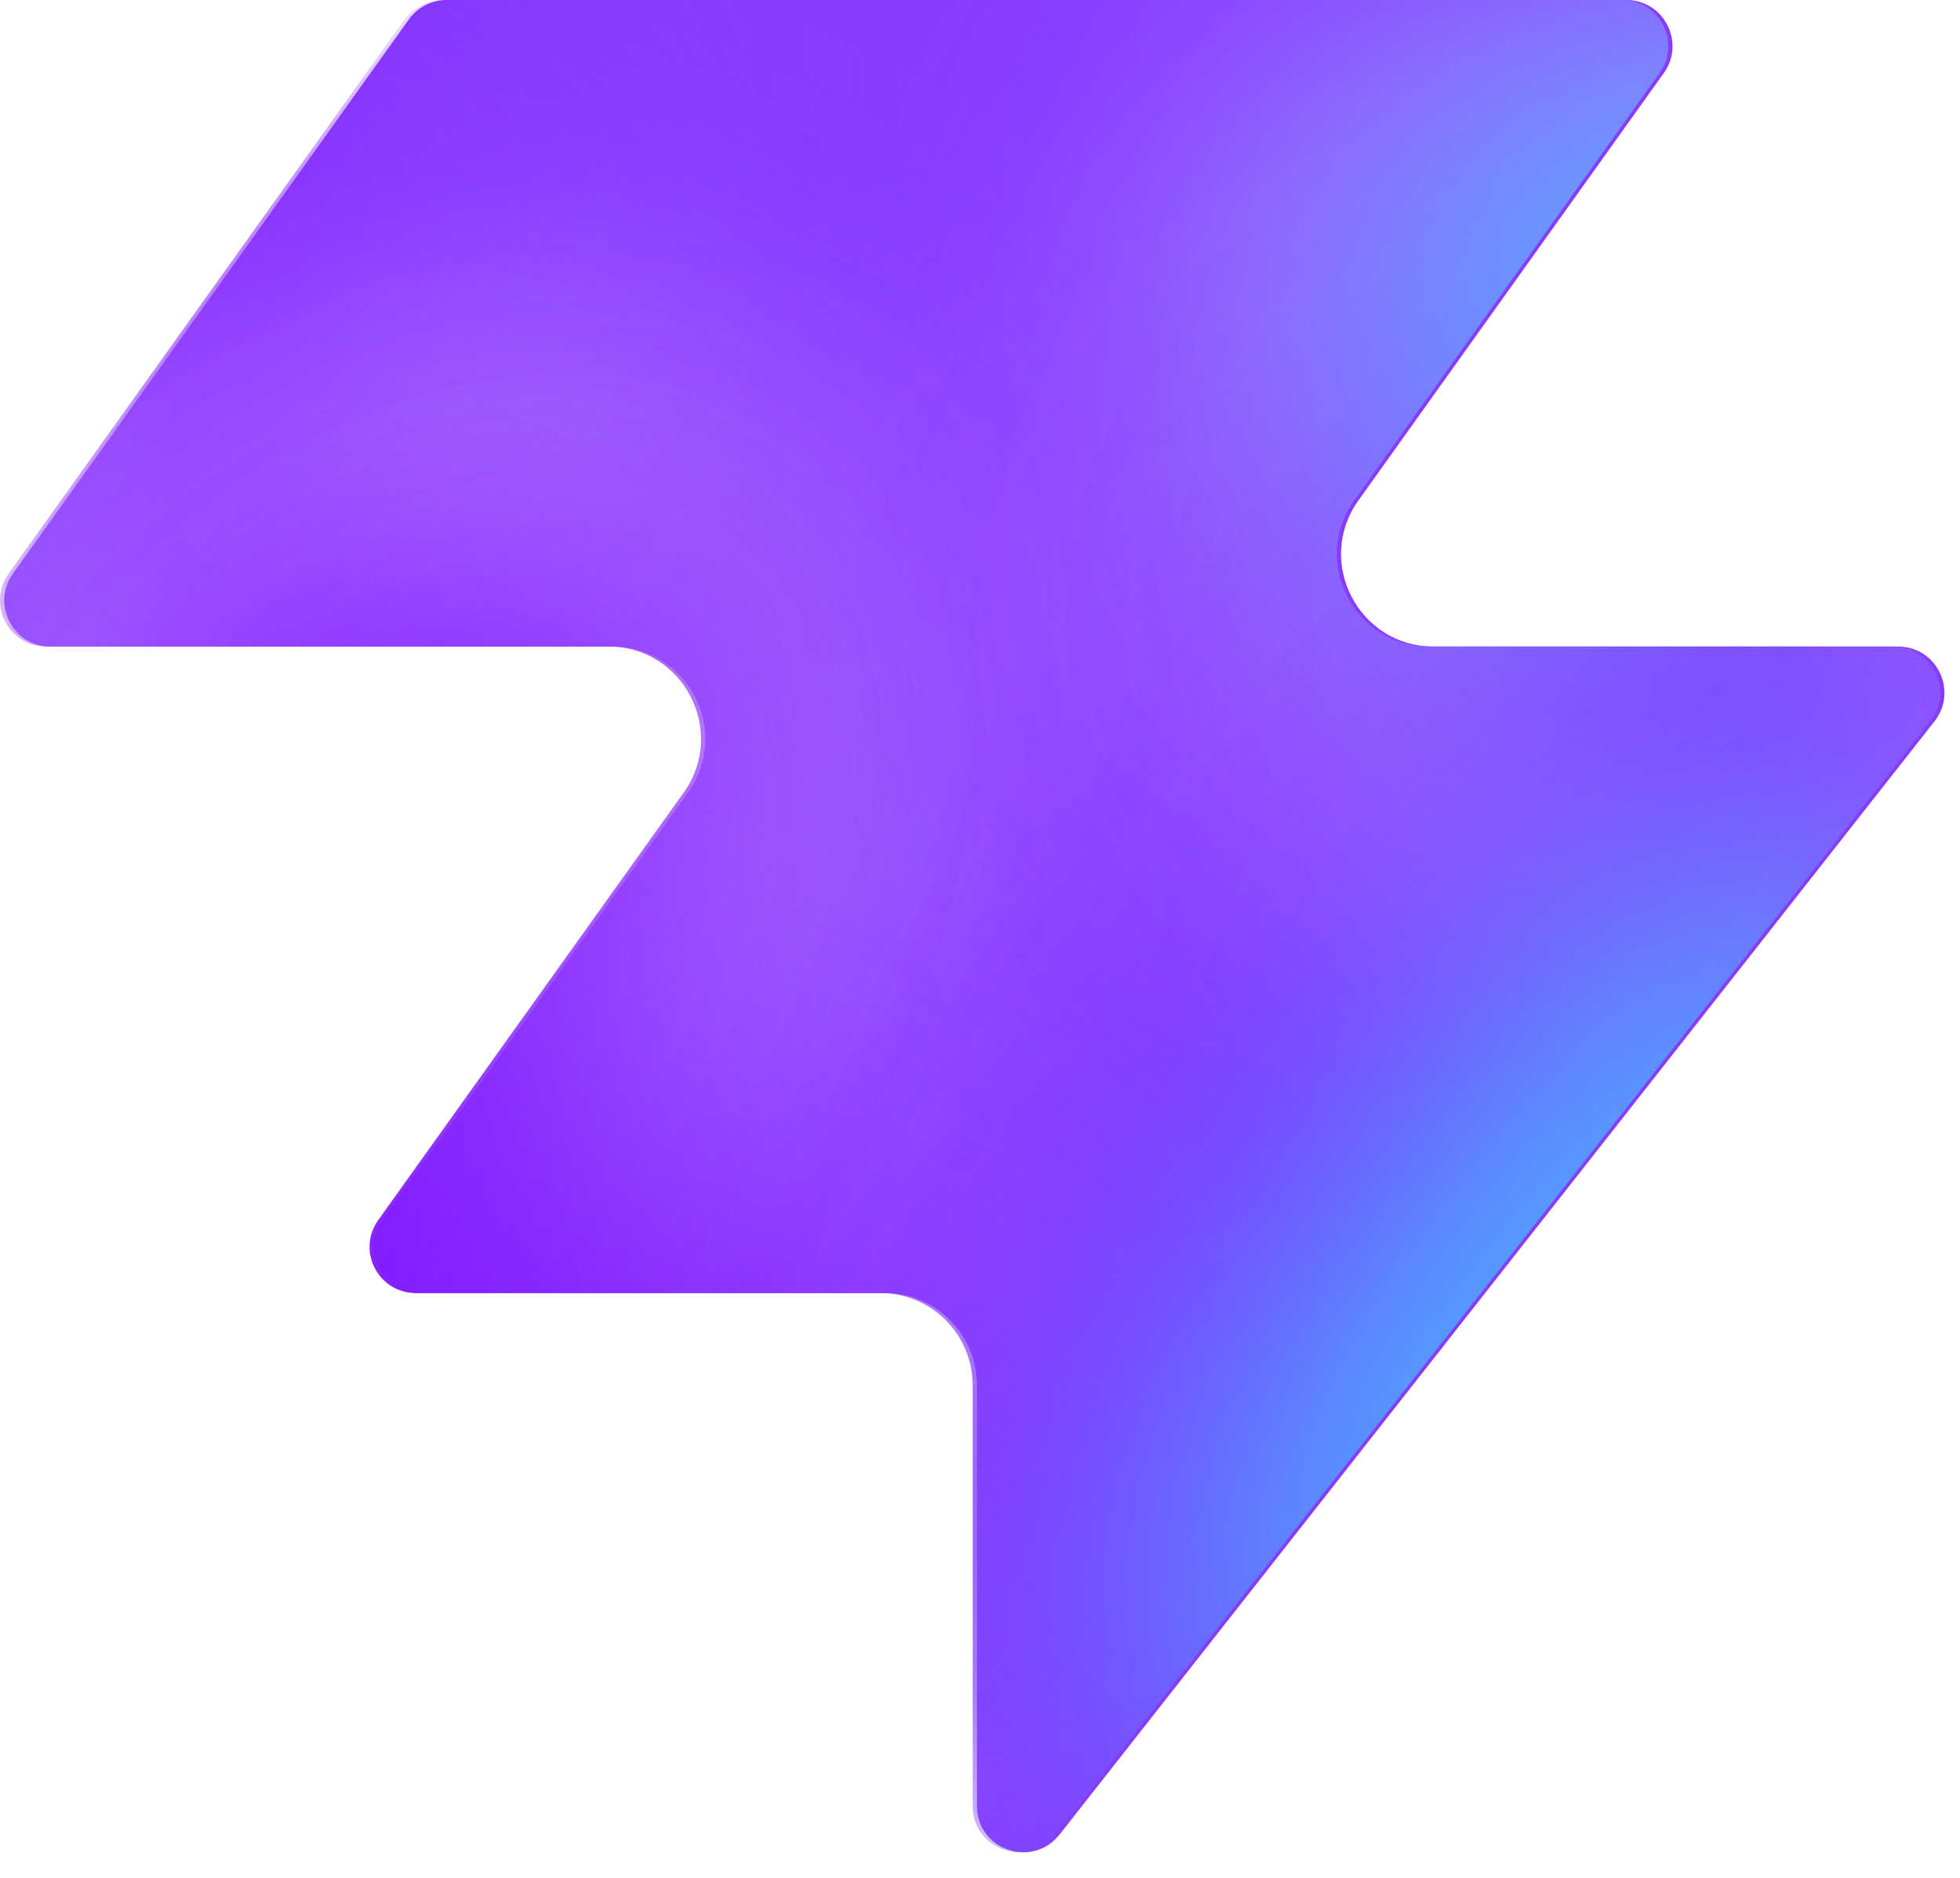
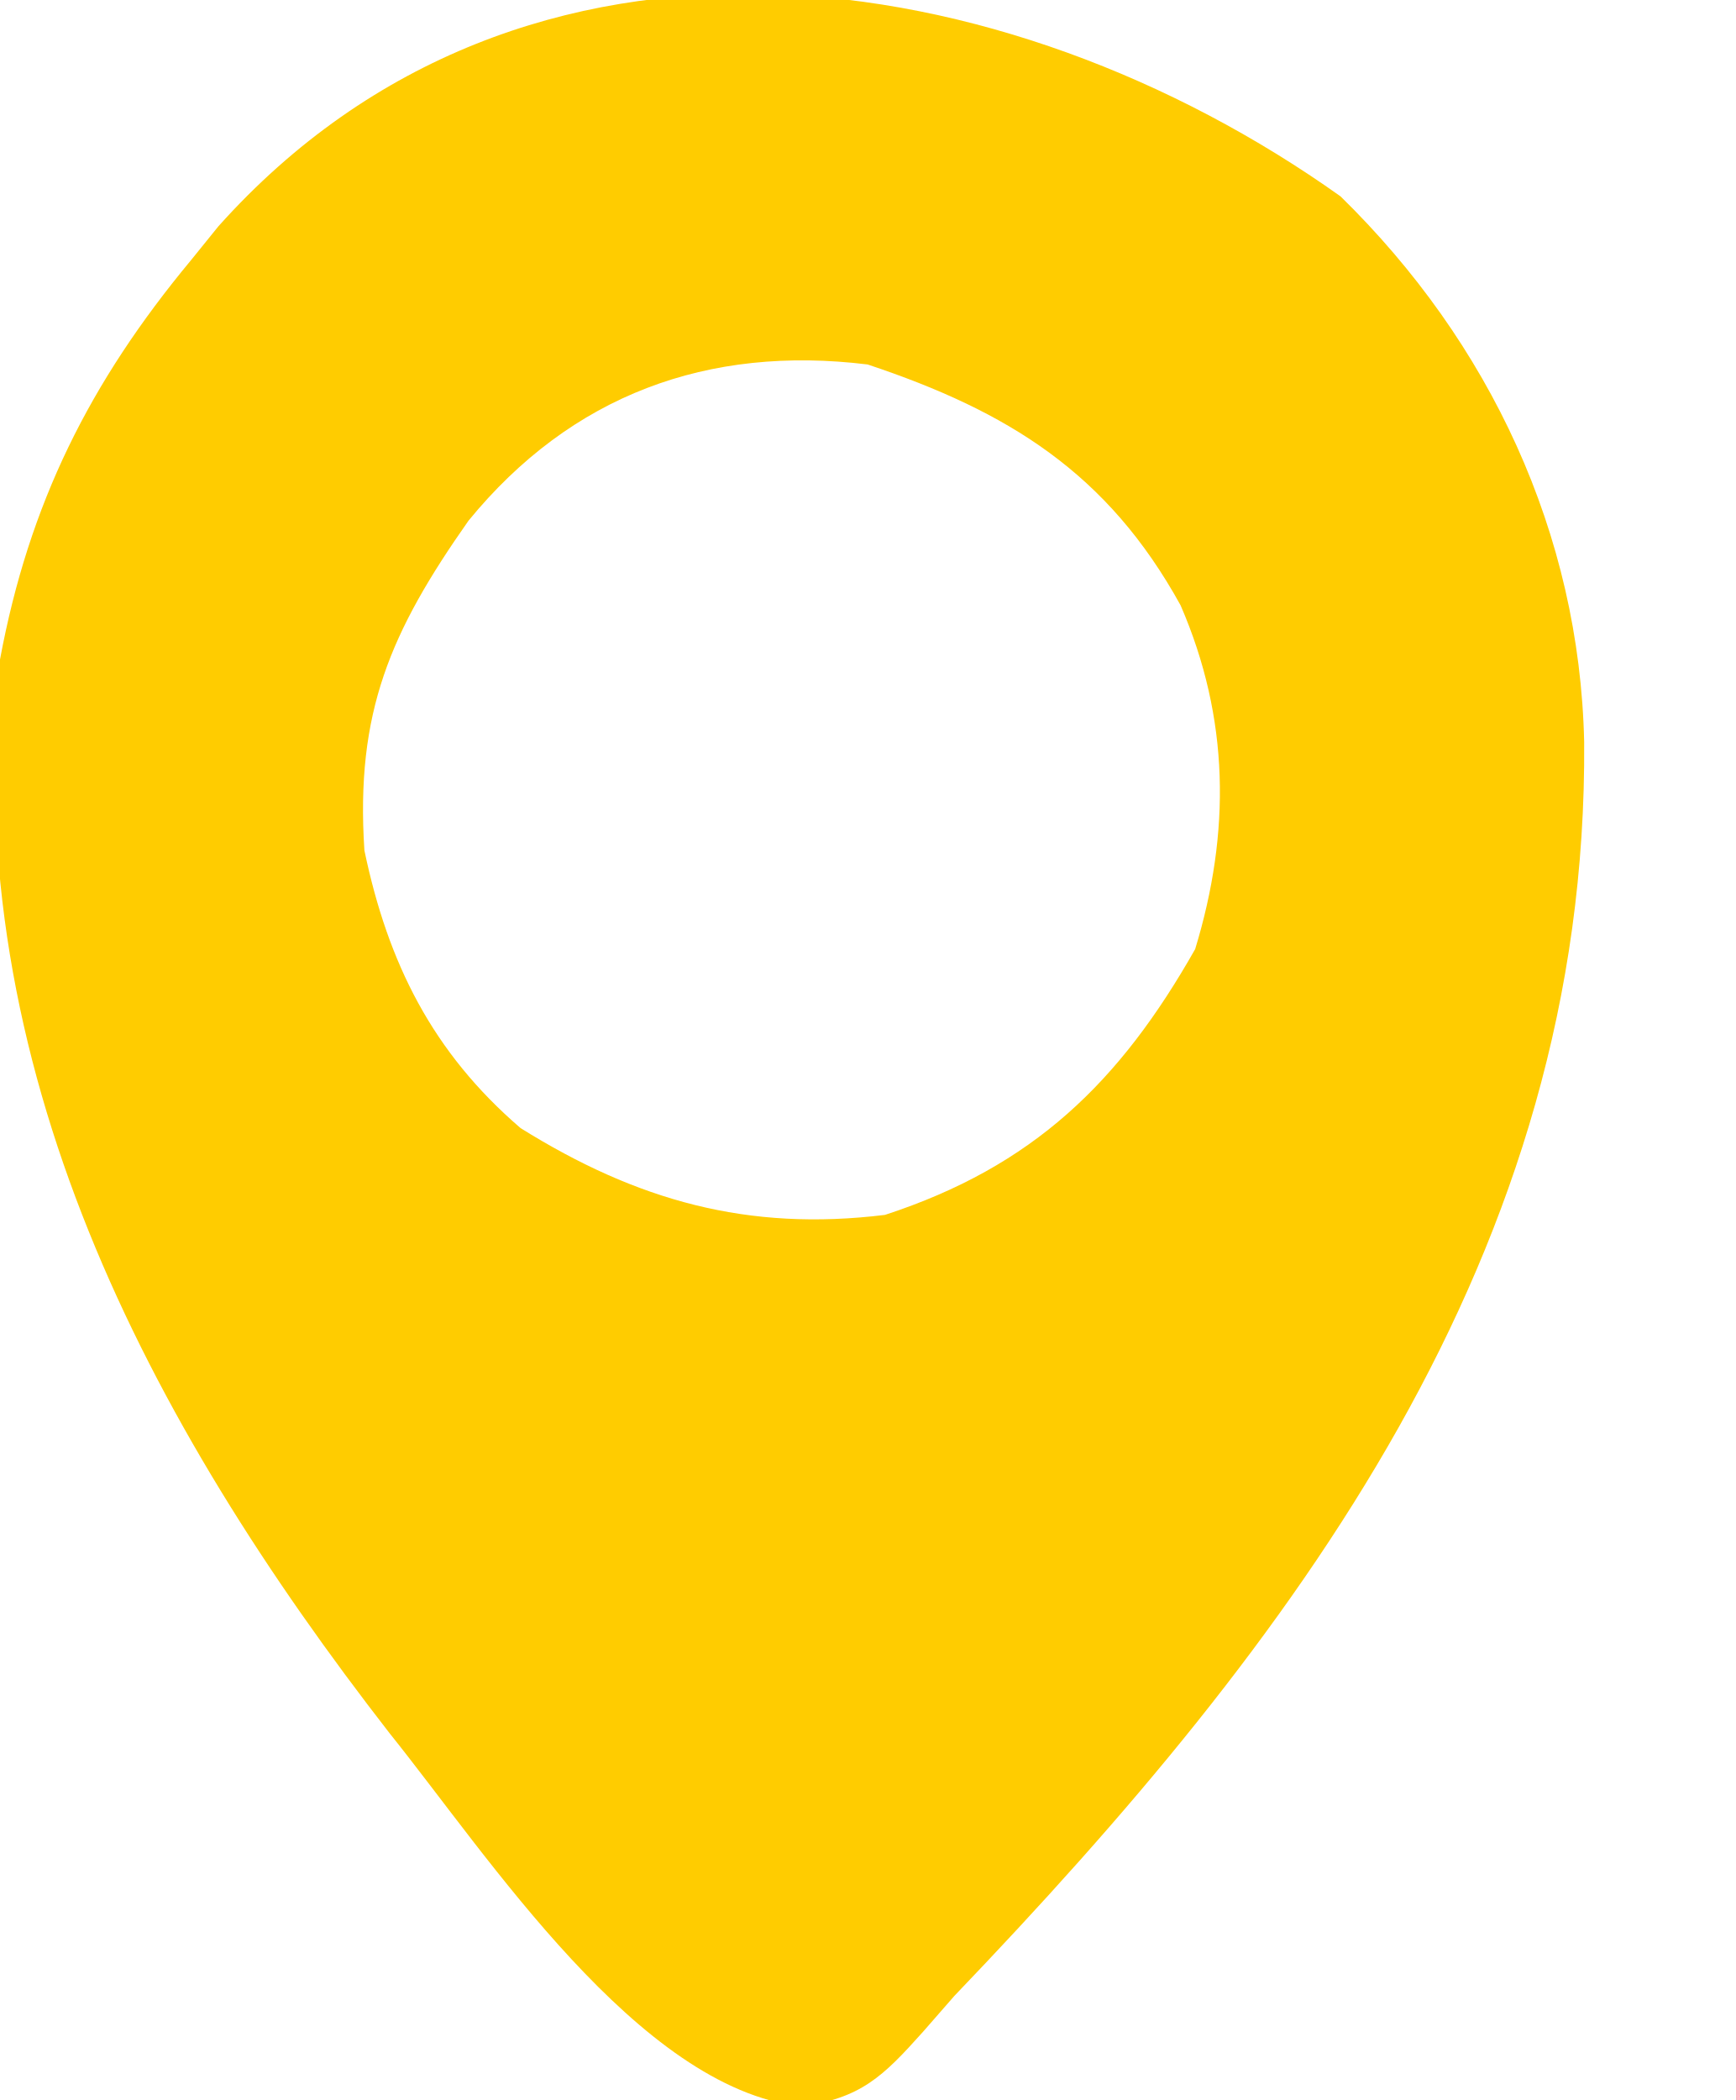
- <svg xmlns="http://www.w3.org/2000/svg" width="48" height="46" fill="none" viewBox="0 0 48 46">
-   <path fill="#863bff" d="M25.946 44.938c-.664.845-2.021.375-2.021-.698V33.937a2.26 2.26 0 0 0-2.262-2.262H10.287c-.92 0-1.456-1.04-.92-1.788l7.48-10.471c1.07-1.497 0-3.578-1.842-3.578H1.237c-.92 0-1.456-1.04-.92-1.788L10.013.474c.214-.297.556-.474.92-.474h28.894c.92 0 1.456 1.04.92 1.788l-7.48 10.471c-1.07 1.498 0 3.579 1.842 3.579h11.377c.943 0 1.473 1.088.89 1.83L25.947 44.94z" style="fill:#863bff;fill:color(display-p3 .525 .23 1);fill-opacity:1" />
-   <mask id="a" width="48" height="46" x="0" y="0" maskUnits="userSpaceOnUse" style="mask-type:alpha">
-     <path fill="#000" d="M25.842 44.938c-.664.844-2.021.375-2.021-.698V33.937a2.26 2.26 0 0 0-2.262-2.262H10.183c-.92 0-1.456-1.04-.92-1.788l7.48-10.471c1.07-1.498 0-3.579-1.842-3.579H1.133c-.92 0-1.456-1.04-.92-1.787L9.91.473c.214-.297.556-.474.92-.474h28.894c.92 0 1.456 1.04.92 1.788l-7.48 10.471c-1.07 1.498 0 3.578 1.842 3.578h11.377c.943 0 1.473 1.088.89 1.832L25.843 44.94z" style="fill:#000;fill-opacity:1" />
-   </mask>
-   <g mask="url(#a)">
-     <g filter="url(#b)">
-       <ellipse cx="5.508" cy="14.704" fill="#ede6ff" rx="5.508" ry="14.704" style="fill:#ede6ff;fill:color(display-p3 .927 .903 1);fill-opacity:1" transform="matrix(.00324 1 1 -.00324 -4.47 31.516)" />
-     </g>
-     <g filter="url(#c)">
-       <ellipse cx="10.399" cy="29.851" fill="#ede6ff" rx="10.399" ry="29.851" style="fill:#ede6ff;fill:color(display-p3 .927 .903 1);fill-opacity:1" transform="matrix(.00324 1 1 -.00324 -39.328 7.883)" />
-     </g>
-     <g filter="url(#d)">
-       <ellipse cx="5.508" cy="30.487" fill="#7e14ff" rx="5.508" ry="30.487" style="fill:#7e14ff;fill:color(display-p3 .492 .077 1);fill-opacity:1" transform="rotate(89.814 -25.913 -14.639)scale(1 -1)" />
-     </g>
-     <g filter="url(#e)">
-       <ellipse cx="5.508" cy="30.599" fill="#7e14ff" rx="5.508" ry="30.599" style="fill:#7e14ff;fill:color(display-p3 .492 .077 1);fill-opacity:1" transform="rotate(89.814 -32.644 -3.334)scale(1 -1)" />
-     </g>
-     <g filter="url(#f)">
-       <ellipse cx="5.508" cy="30.599" fill="#7e14ff" rx="5.508" ry="30.599" style="fill:#7e14ff;fill:color(display-p3 .492 .077 1);fill-opacity:1" transform="matrix(.00324 1 1 -.00324 -34.34 30.47)" />
-     </g>
-     <g filter="url(#g)">
-       <ellipse cx="14.072" cy="22.078" fill="#ede6ff" rx="14.072" ry="22.078" style="fill:#ede6ff;fill:color(display-p3 .927 .903 1);fill-opacity:1" transform="rotate(93.35 24.506 48.493)scale(-1 1)" />
-     </g>
-     <g filter="url(#h)">
-       <ellipse cx="3.47" cy="21.501" fill="#7e14ff" rx="3.47" ry="21.501" style="fill:#7e14ff;fill:color(display-p3 .492 .077 1);fill-opacity:1" transform="rotate(89.009 28.708 47.59)scale(-1 1)" />
-     </g>
-     <g filter="url(#i)">
-       <ellipse cx="3.47" cy="21.501" fill="#7e14ff" rx="3.47" ry="21.501" style="fill:#7e14ff;fill:color(display-p3 .492 .077 1);fill-opacity:1" transform="rotate(89.009 28.708 47.59)scale(-1 1)" />
-     </g>
-     <g filter="url(#j)">
-       <ellipse cx=".387" cy="8.972" fill="#7e14ff" rx="4.407" ry="29.108" style="fill:#7e14ff;fill:color(display-p3 .492 .077 1);fill-opacity:1" transform="rotate(39.51 .387 8.972)" />
-     </g>
-     <g filter="url(#k)">
-       <ellipse cx="47.523" cy="-6.092" fill="#7e14ff" rx="4.407" ry="29.108" style="fill:#7e14ff;fill:color(display-p3 .492 .077 1);fill-opacity:1" transform="rotate(37.892 47.523 -6.092)" />
-     </g>
-     <g filter="url(#l)">
-       <ellipse cx="41.412" cy="6.333" fill="#47bfff" rx="5.971" ry="9.665" style="fill:#47bfff;fill:color(display-p3 .28 .748 1);fill-opacity:1" transform="rotate(37.892 41.412 6.333)" />
-     </g>
-     <g filter="url(#m)">
-       <ellipse cx="-1.879" cy="38.332" fill="#7e14ff" rx="4.407" ry="29.108" style="fill:#7e14ff;fill:color(display-p3 .492 .077 1);fill-opacity:1" transform="rotate(37.892 -1.88 38.332)" />
-     </g>
-     <g filter="url(#n)">
-       <ellipse cx="-1.879" cy="38.332" fill="#7e14ff" rx="4.407" ry="29.108" style="fill:#7e14ff;fill:color(display-p3 .492 .077 1);fill-opacity:1" transform="rotate(37.892 -1.88 38.332)" />
-     </g>
-     <g filter="url(#o)">
-       <ellipse cx="35.651" cy="29.907" fill="#7e14ff" rx="4.407" ry="29.108" style="fill:#7e14ff;fill:color(display-p3 .492 .077 1);fill-opacity:1" transform="rotate(37.892 35.651 29.907)" />
-     </g>
-     <g filter="url(#p)">
-       <ellipse cx="38.418" cy="32.4" fill="#47bfff" rx="5.971" ry="15.297" style="fill:#47bfff;fill:color(display-p3 .28 .748 1);fill-opacity:1" transform="rotate(37.892 38.418 32.4)" />
-     </g>
-   </g>
-   <defs>
-     <filter id="b" width="60.045" height="41.654" x="-19.77" y="16.149" color-interpolation-filters="sRGB" filterUnits="userSpaceOnUse">
-       <feFlood flood-opacity="0" result="BackgroundImageFix" />
-       <feBlend in="SourceGraphic" in2="BackgroundImageFix" result="shape" />
-       <feGaussianBlur result="effect1_foregroundBlur_2002_17158" stdDeviation="7.659" />
-     </filter>
-     <filter id="c" width="90.34" height="51.437" x="-54.613" y="-7.533" color-interpolation-filters="sRGB" filterUnits="userSpaceOnUse">
-       <feFlood flood-opacity="0" result="BackgroundImageFix" />
-       <feBlend in="SourceGraphic" in2="BackgroundImageFix" result="shape" />
-       <feGaussianBlur result="effect1_foregroundBlur_2002_17158" stdDeviation="7.659" />
-     </filter>
-     <filter id="d" width="79.355" height="29.4" x="-49.64" y="2.03" color-interpolation-filters="sRGB" filterUnits="userSpaceOnUse">
-       <feFlood flood-opacity="0" result="BackgroundImageFix" />
-       <feBlend in="SourceGraphic" in2="BackgroundImageFix" result="shape" />
-       <feGaussianBlur result="effect1_foregroundBlur_2002_17158" stdDeviation="4.596" />
-     </filter>
-     <filter id="e" width="79.579" height="29.4" x="-45.045" y="20.029" color-interpolation-filters="sRGB" filterUnits="userSpaceOnUse">
-       <feFlood flood-opacity="0" result="BackgroundImageFix" />
-       <feBlend in="SourceGraphic" in2="BackgroundImageFix" result="shape" />
-       <feGaussianBlur result="effect1_foregroundBlur_2002_17158" stdDeviation="4.596" />
-     </filter>
-     <filter id="f" width="79.579" height="29.4" x="-43.513" y="21.178" color-interpolation-filters="sRGB" filterUnits="userSpaceOnUse">
-       <feFlood flood-opacity="0" result="BackgroundImageFix" />
-       <feBlend in="SourceGraphic" in2="BackgroundImageFix" result="shape" />
-       <feGaussianBlur result="effect1_foregroundBlur_2002_17158" stdDeviation="4.596" />
-     </filter>
-     <filter id="g" width="74.749" height="58.852" x="15.756" y="-17.901" color-interpolation-filters="sRGB" filterUnits="userSpaceOnUse">
-       <feFlood flood-opacity="0" result="BackgroundImageFix" />
-       <feBlend in="SourceGraphic" in2="BackgroundImageFix" result="shape" />
-       <feGaussianBlur result="effect1_foregroundBlur_2002_17158" stdDeviation="7.659" />
-     </filter>
-     <filter id="h" width="61.377" height="25.362" x="23.548" y="2.284" color-interpolation-filters="sRGB" filterUnits="userSpaceOnUse">
-       <feFlood flood-opacity="0" result="BackgroundImageFix" />
-       <feBlend in="SourceGraphic" in2="BackgroundImageFix" result="shape" />
-       <feGaussianBlur result="effect1_foregroundBlur_2002_17158" stdDeviation="4.596" />
-     </filter>
-     <filter id="i" width="61.377" height="25.362" x="23.548" y="2.284" color-interpolation-filters="sRGB" filterUnits="userSpaceOnUse">
-       <feFlood flood-opacity="0" result="BackgroundImageFix" />
-       <feBlend in="SourceGraphic" in2="BackgroundImageFix" result="shape" />
-       <feGaussianBlur result="effect1_foregroundBlur_2002_17158" stdDeviation="4.596" />
-     </filter>
-     <filter id="j" width="56.045" height="63.649" x="-27.636" y="-22.853" color-interpolation-filters="sRGB" filterUnits="userSpaceOnUse">
-       <feFlood flood-opacity="0" result="BackgroundImageFix" />
-       <feBlend in="SourceGraphic" in2="BackgroundImageFix" result="shape" />
-       <feGaussianBlur result="effect1_foregroundBlur_2002_17158" stdDeviation="4.596" />
-     </filter>
-     <filter id="k" width="54.814" height="64.646" x="20.116" y="-38.415" color-interpolation-filters="sRGB" filterUnits="userSpaceOnUse">
-       <feFlood flood-opacity="0" result="BackgroundImageFix" />
-       <feBlend in="SourceGraphic" in2="BackgroundImageFix" result="shape" />
-       <feGaussianBlur result="effect1_foregroundBlur_2002_17158" stdDeviation="4.596" />
-     </filter>
-     <filter id="l" width="33.541" height="35.313" x="24.641" y="-11.323" color-interpolation-filters="sRGB" filterUnits="userSpaceOnUse">
-       <feFlood flood-opacity="0" result="BackgroundImageFix" />
-       <feBlend in="SourceGraphic" in2="BackgroundImageFix" result="shape" />
-       <feGaussianBlur result="effect1_foregroundBlur_2002_17158" stdDeviation="4.596" />
-     </filter>
-     <filter id="m" width="54.814" height="64.646" x="-29.286" y="6.009" color-interpolation-filters="sRGB" filterUnits="userSpaceOnUse">
-       <feFlood flood-opacity="0" result="BackgroundImageFix" />
-       <feBlend in="SourceGraphic" in2="BackgroundImageFix" result="shape" />
-       <feGaussianBlur result="effect1_foregroundBlur_2002_17158" stdDeviation="4.596" />
-     </filter>
-     <filter id="n" width="54.814" height="64.646" x="-29.286" y="6.009" color-interpolation-filters="sRGB" filterUnits="userSpaceOnUse">
-       <feFlood flood-opacity="0" result="BackgroundImageFix" />
-       <feBlend in="SourceGraphic" in2="BackgroundImageFix" result="shape" />
-       <feGaussianBlur result="effect1_foregroundBlur_2002_17158" stdDeviation="4.596" />
-     </filter>
-     <filter id="o" width="54.814" height="64.646" x="8.244" y="-2.416" color-interpolation-filters="sRGB" filterUnits="userSpaceOnUse">
-       <feFlood flood-opacity="0" result="BackgroundImageFix" />
-       <feBlend in="SourceGraphic" in2="BackgroundImageFix" result="shape" />
-       <feGaussianBlur result="effect1_foregroundBlur_2002_17158" stdDeviation="4.596" />
-     </filter>
-     <filter id="p" width="39.409" height="43.623" x="18.713" y="10.588" color-interpolation-filters="sRGB" filterUnits="userSpaceOnUse">
-       <feFlood flood-opacity="0" result="BackgroundImageFix" />
-       <feBlend in="SourceGraphic" in2="BackgroundImageFix" result="shape" />
-       <feGaussianBlur result="effect1_foregroundBlur_2002_17158" stdDeviation="4.596" />
-     </filter>
-   </defs>
+ <svg xmlns="http://www.w3.org/2000/svg" version="1.1" width="100" height="121">
+   <path d="M0 0 C8.614 8.418 13.777 19.446 14.043 31.438 C14.26 60.953 -2.596 83.171 -22.25 103.688 C-22.847 104.371 -23.444 105.054 -24.059 105.758 C-26.358 108.326 -27.647 109.611 -31.129 110.055 C-40.486 108.954 -49.073 95.683 -54.791 88.565 C-68.794 70.547 -79.547 50.086 -77.25 26.688 C-75.575 17.688 -72.073 10.7 -66.25 3.688 C-65.727 3.04 -65.203 2.393 -64.664 1.727 C-47.025 -17.978 -19.238 -13.689 0 0 Z M-50.25 18.688 C-54.744 25.083 -56.773 29.714 -56.25 37.688 C-54.893 44.185 -52.323 49.328 -47.25 53.688 C-40.538 57.87 -34.153 59.66 -26.25 58.688 C-17.712 55.9 -12.713 51.039 -8.375 43.375 C-6.321 36.641 -6.389 30.073 -9.215 23.566 C-13.419 15.935 -19.151 12.387 -27.25 9.688 C-36.456 8.56 -44.325 11.446 -50.25 18.688 Z " fill="#FFCC00" transform="translate(77.25,11.3125)" />
</svg>
